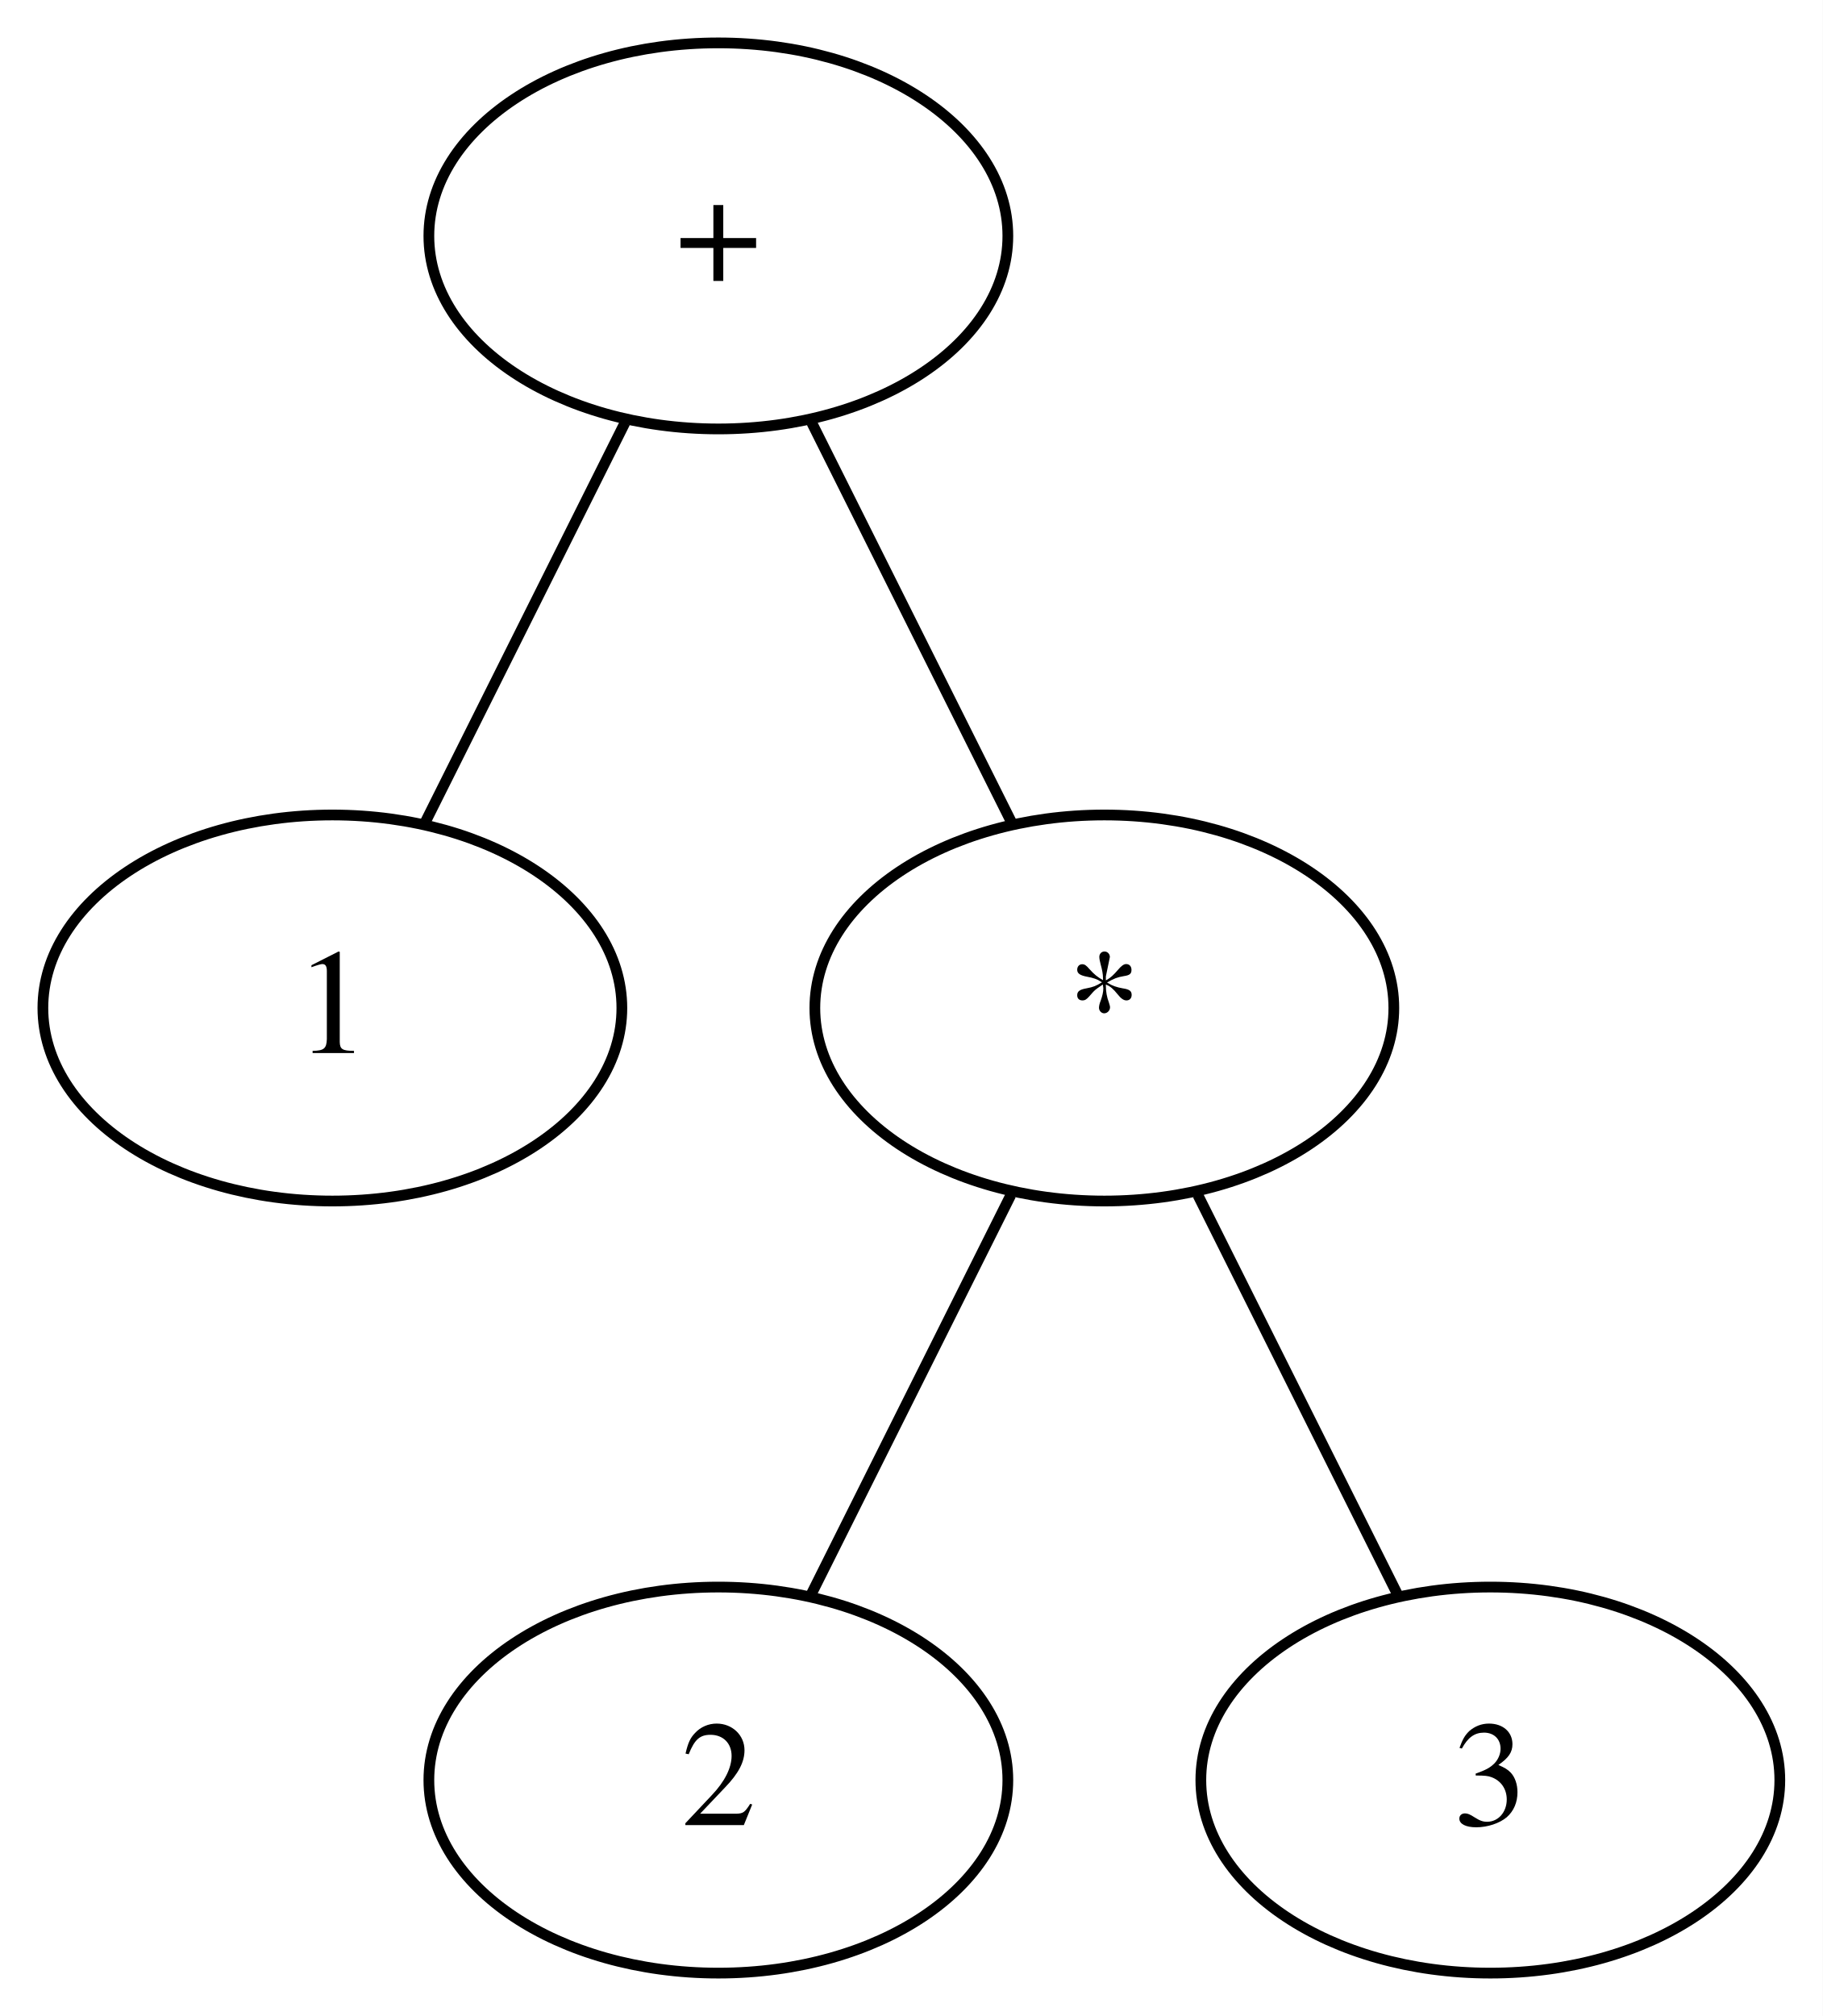
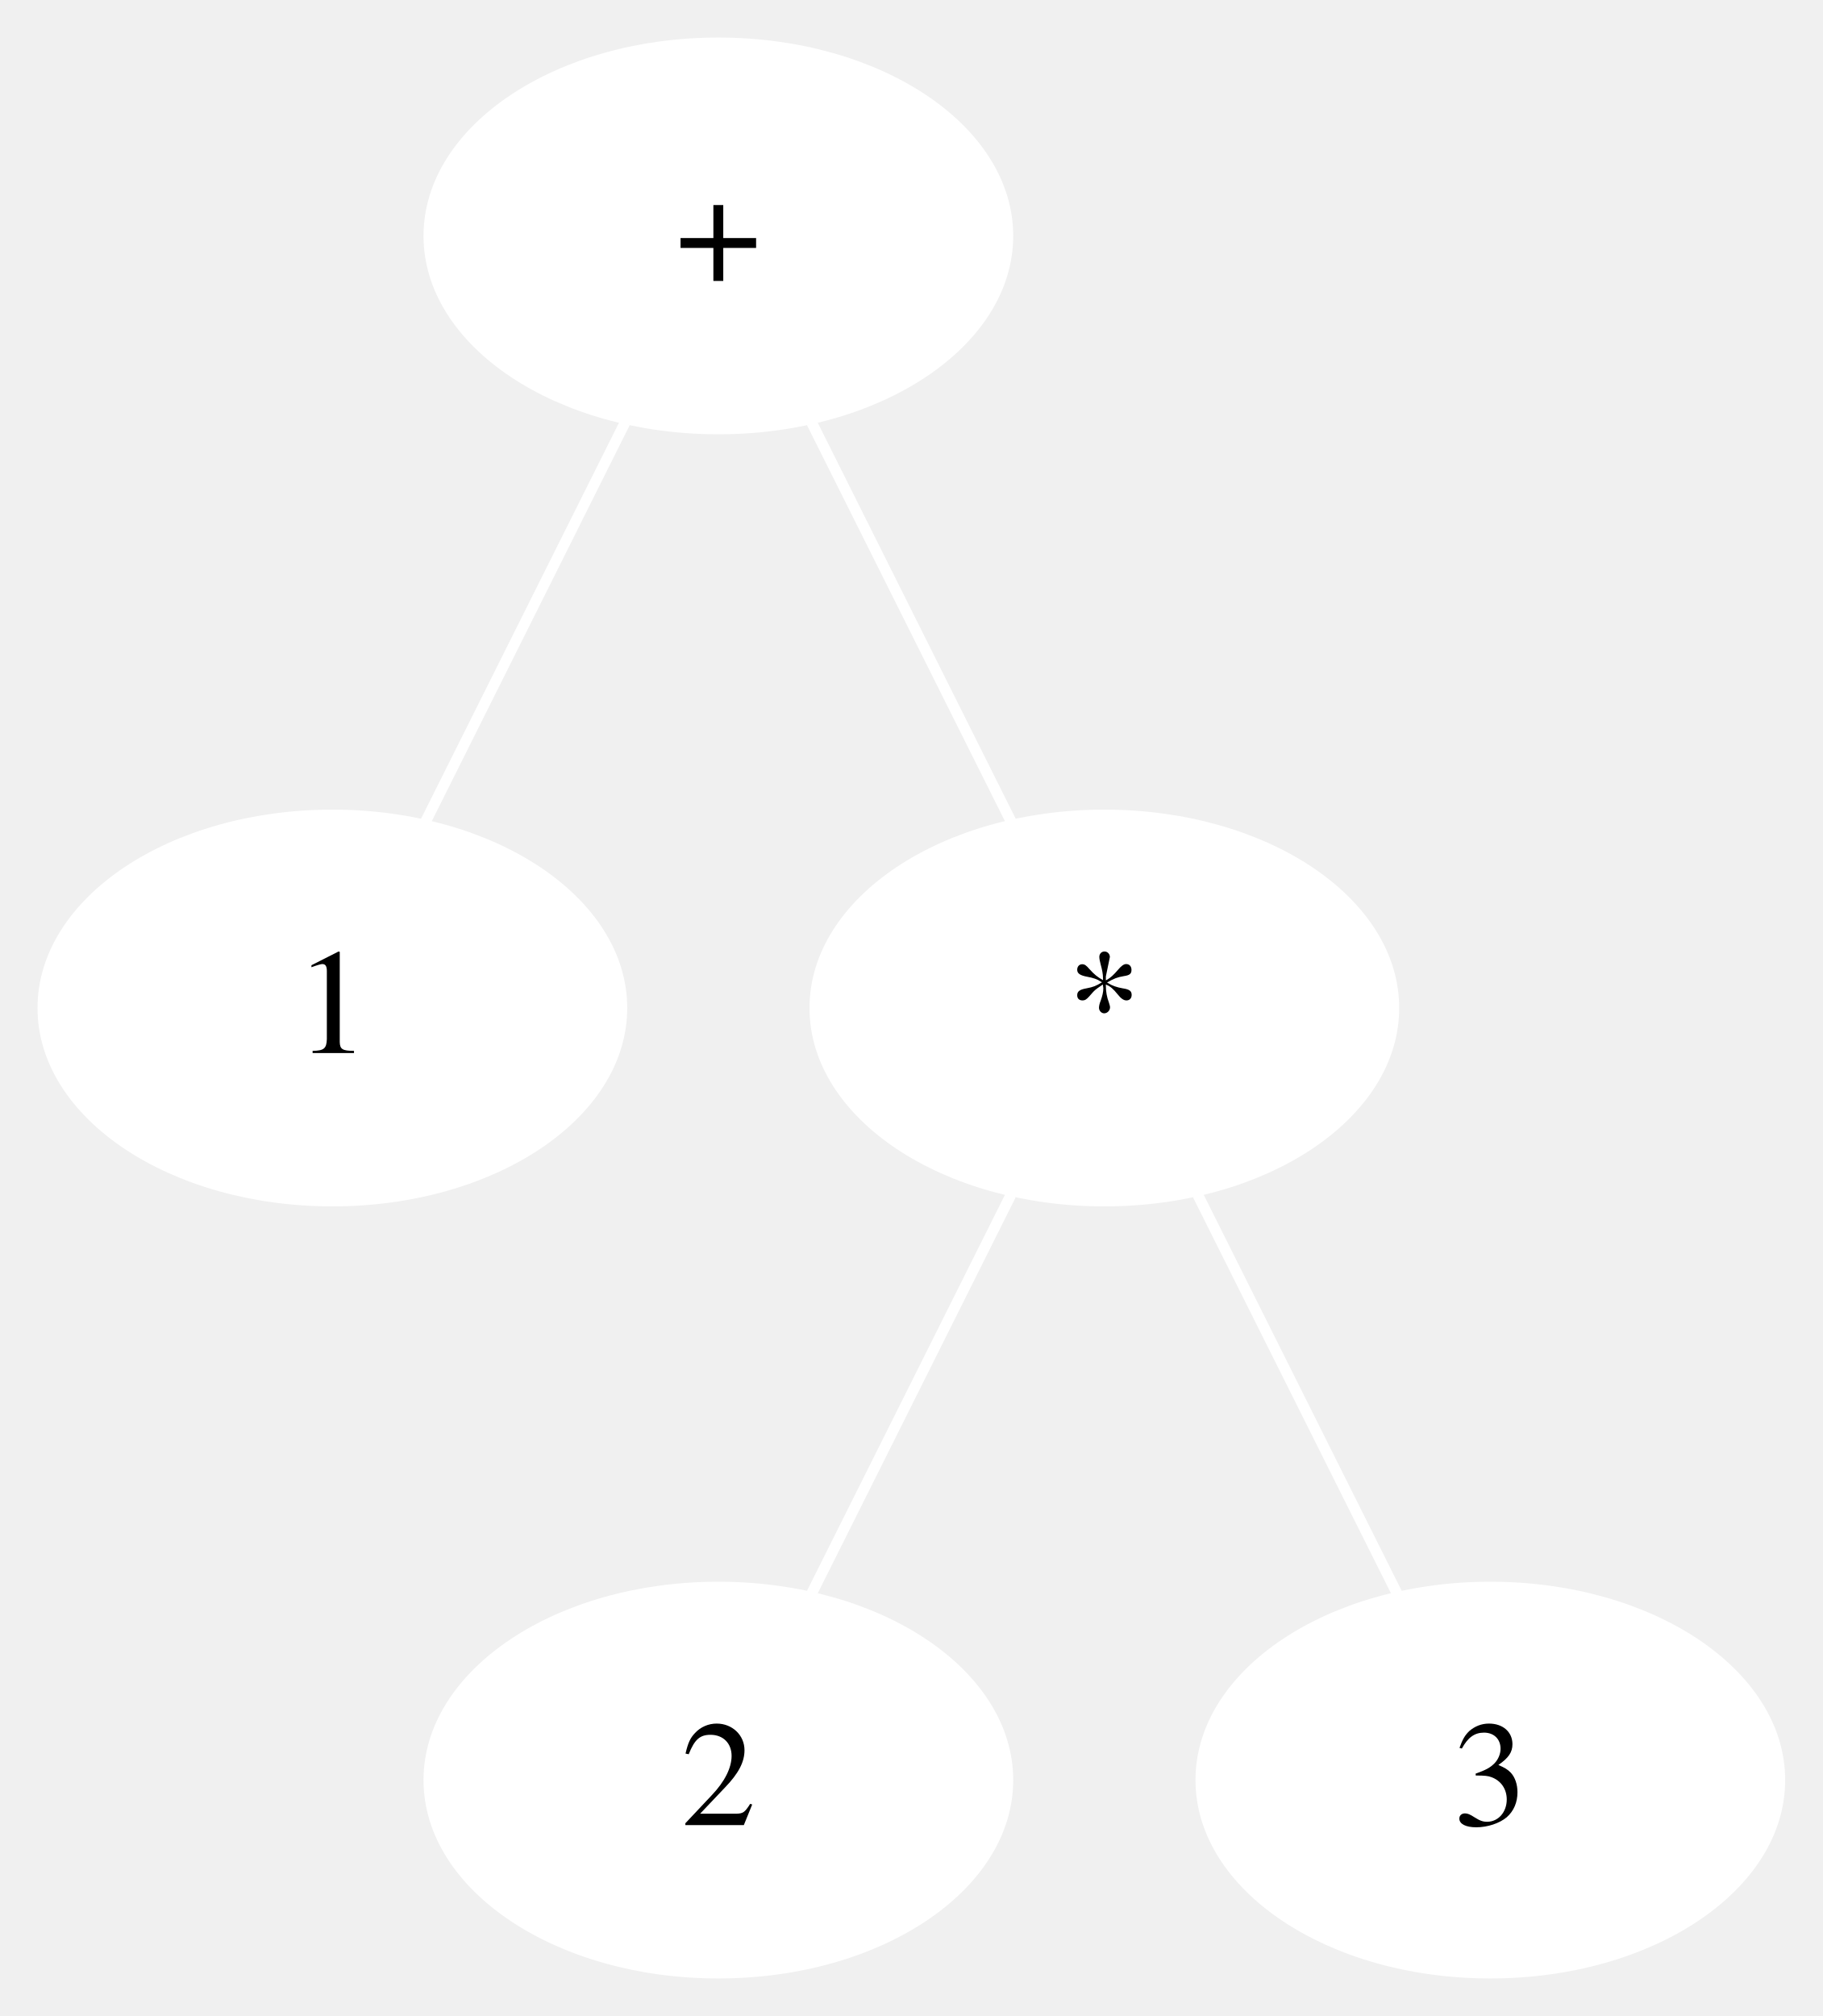
<svg xmlns="http://www.w3.org/2000/svg" width="170pt" height="188pt" viewBox="0 0 170 188">
  <g class="graph" transform="translate(4 184)">
-     <path fill="#fff" stroke="transparent" d="M-4 4v-188h170V4H-4z" />
    <g class="node">
-       <ellipse fill="none" stroke="#000" cx="63" cy="-162" rx="27" ry="18" />
+       <ellipse fill="#fff" stroke="#fff" cx="63" cy="-162" rx="27" ry="18" />
      <text text-anchor="middle" x="63" y="-157.8" font-family="Times,serif" font-size="14">+</text>
    </g>
    <g class="node">
-       <ellipse fill="none" stroke="#000" cx="27" cy="-90" rx="27" ry="18" />
+       <ellipse fill="#fff" stroke="#fff" cx="27" cy="-90" rx="27" ry="18" />
      <text text-anchor="middle" x="27" y="-85.8" font-family="Times,serif" font-size="14">1</text>
    </g>
    <g class="edge">
-       <path fill="none" stroke="#000" d="M54.285-144.57l-18.65 37.301" />
+       <path fill="none" stroke="#fff" d="M54.285-144.57l-18.65 37.301" />
    </g>
    <g class="node">
-       <ellipse fill="none" stroke="#000" cx="99" cy="-90" rx="27" ry="18" />
+       <ellipse fill="#fff" stroke="#fff" cx="99" cy="-90" rx="27" ry="18" />
      <text text-anchor="middle" x="99" y="-85.8" font-family="Times,serif" font-size="14">*</text>
    </g>
    <g class="edge">
-       <path fill="none" stroke="#000" d="M71.715-144.57l18.65 37.301" />
+       <path fill="none" stroke="#fff" d="M71.715-144.57l18.65 37.301" />
    </g>
    <g class="node">
-       <ellipse fill="none" stroke="#000" cx="63" cy="-18" rx="27" ry="18" />
+       <ellipse fill="#fff" stroke="#fff" cx="63" cy="-18" rx="27" ry="18" />
      <text text-anchor="middle" x="63" y="-13.8" font-family="Times,serif" font-size="14">2</text>
    </g>
    <g class="edge">
-       <path fill="none" stroke="#000" d="M90.285-72.57L71.635-35.27" />
+       <path fill="none" stroke="#fff" d="M90.285-72.57L71.635-35.27" />
    </g>
    <g class="node">
-       <ellipse fill="none" stroke="#000" cx="135" cy="-18" rx="27" ry="18" />
+       <ellipse fill="#fff" stroke="#fff" cx="135" cy="-18" rx="27" ry="18" />
      <text text-anchor="middle" x="135" y="-13.8" font-family="Times,serif" font-size="14">3</text>
    </g>
    <g class="edge">
-       <path fill="none" stroke="#000" d="M107.715-72.57l18.65 37.301" />
+       <path fill="none" stroke="#fff" d="M107.715-72.57l18.65 37.301" />
    </g>
  </g>
</svg>
